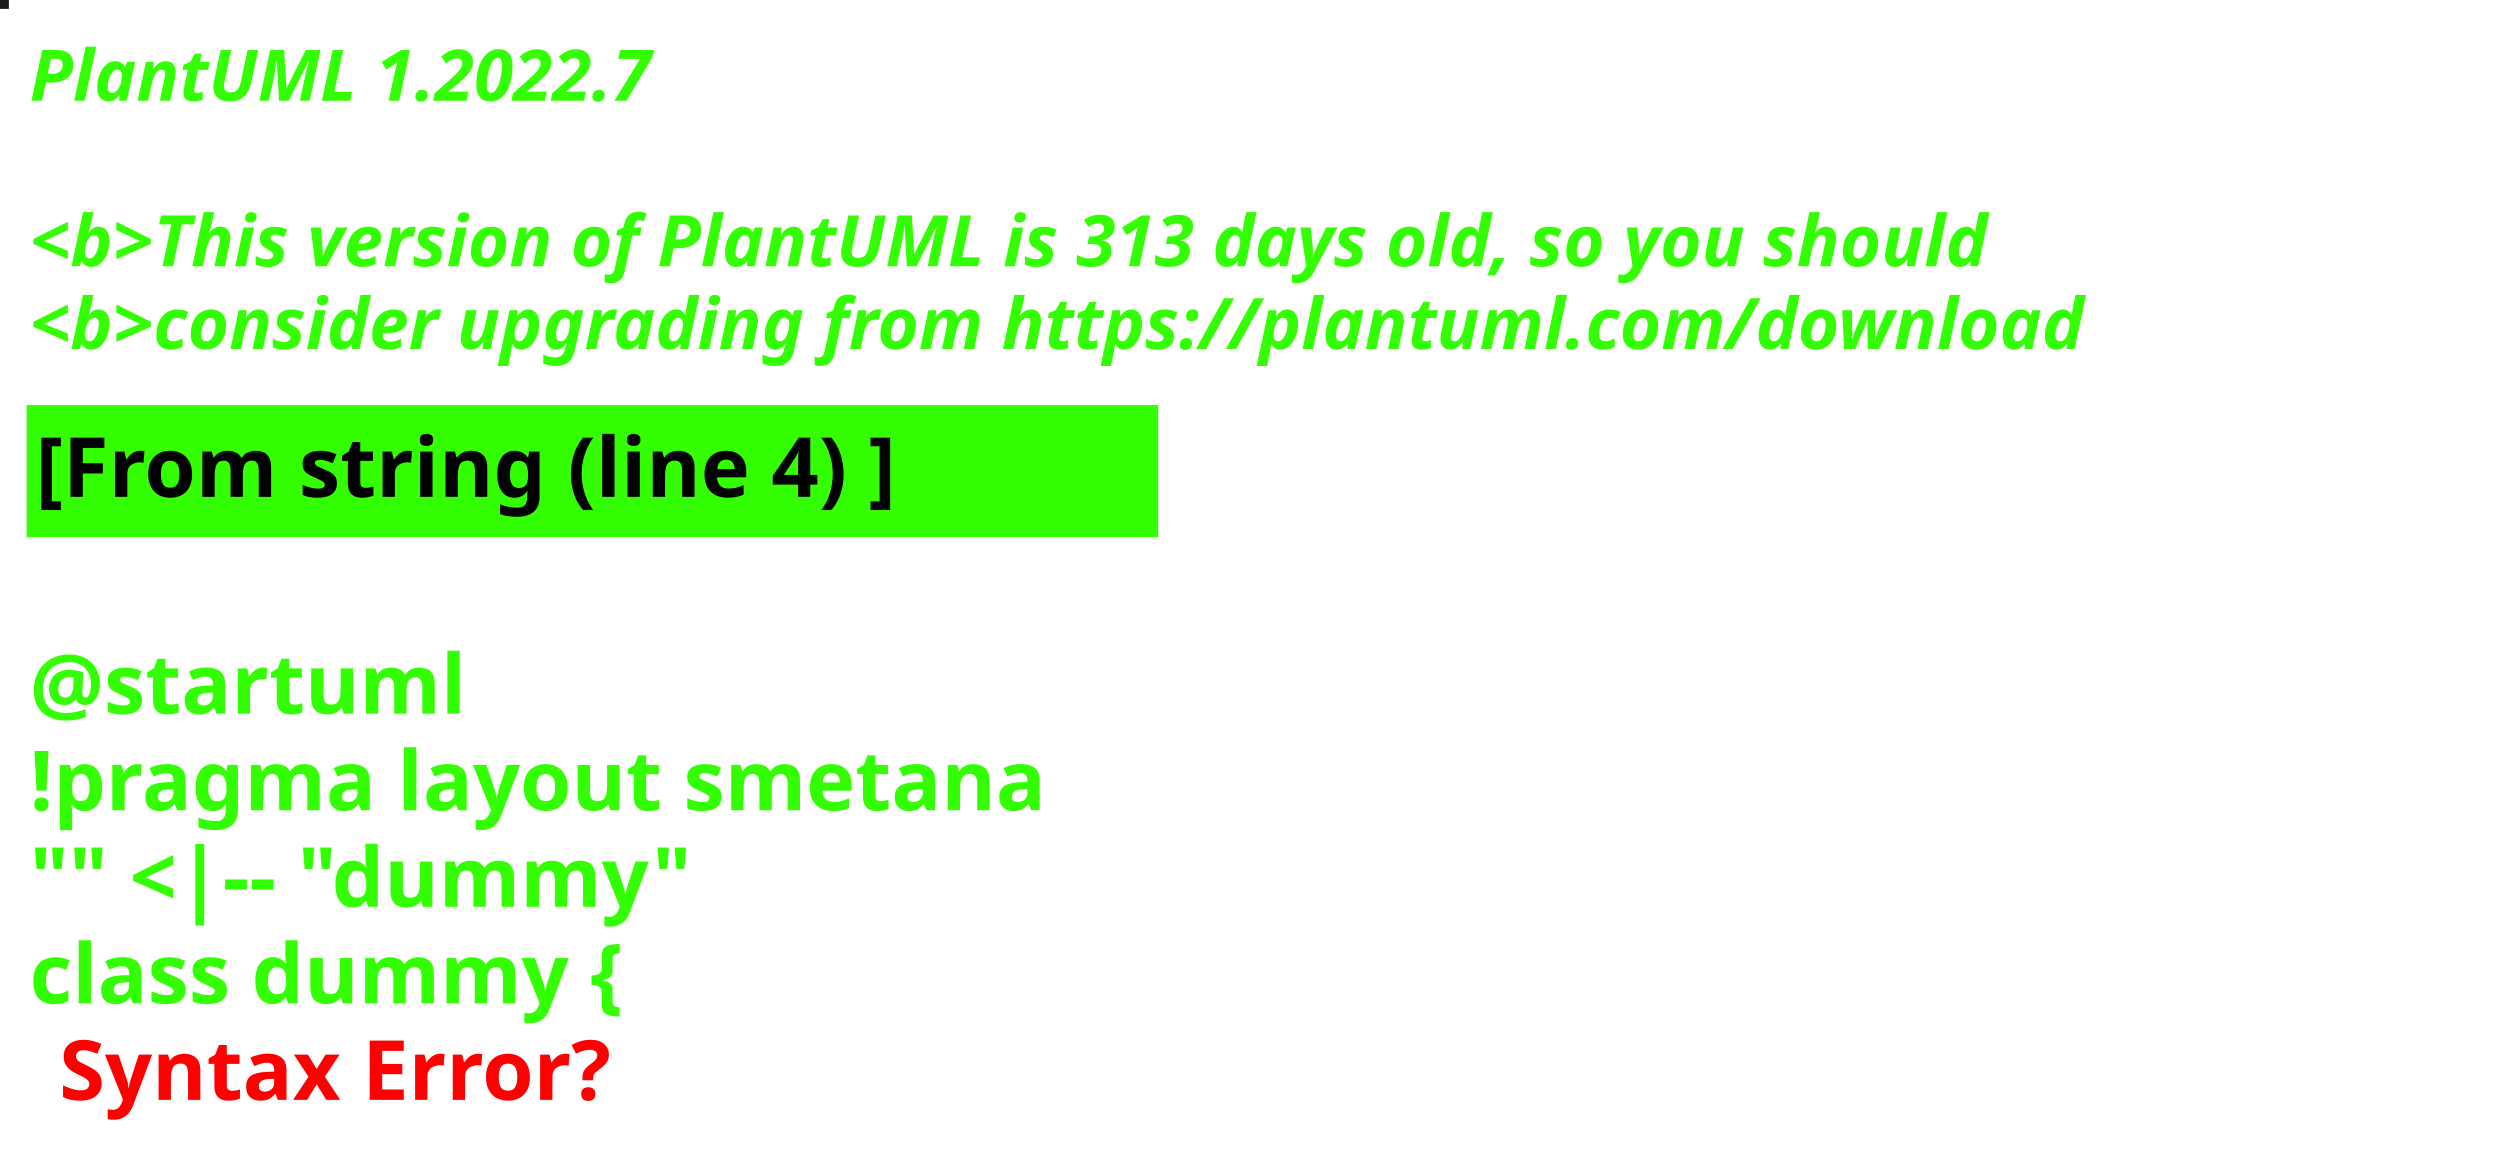
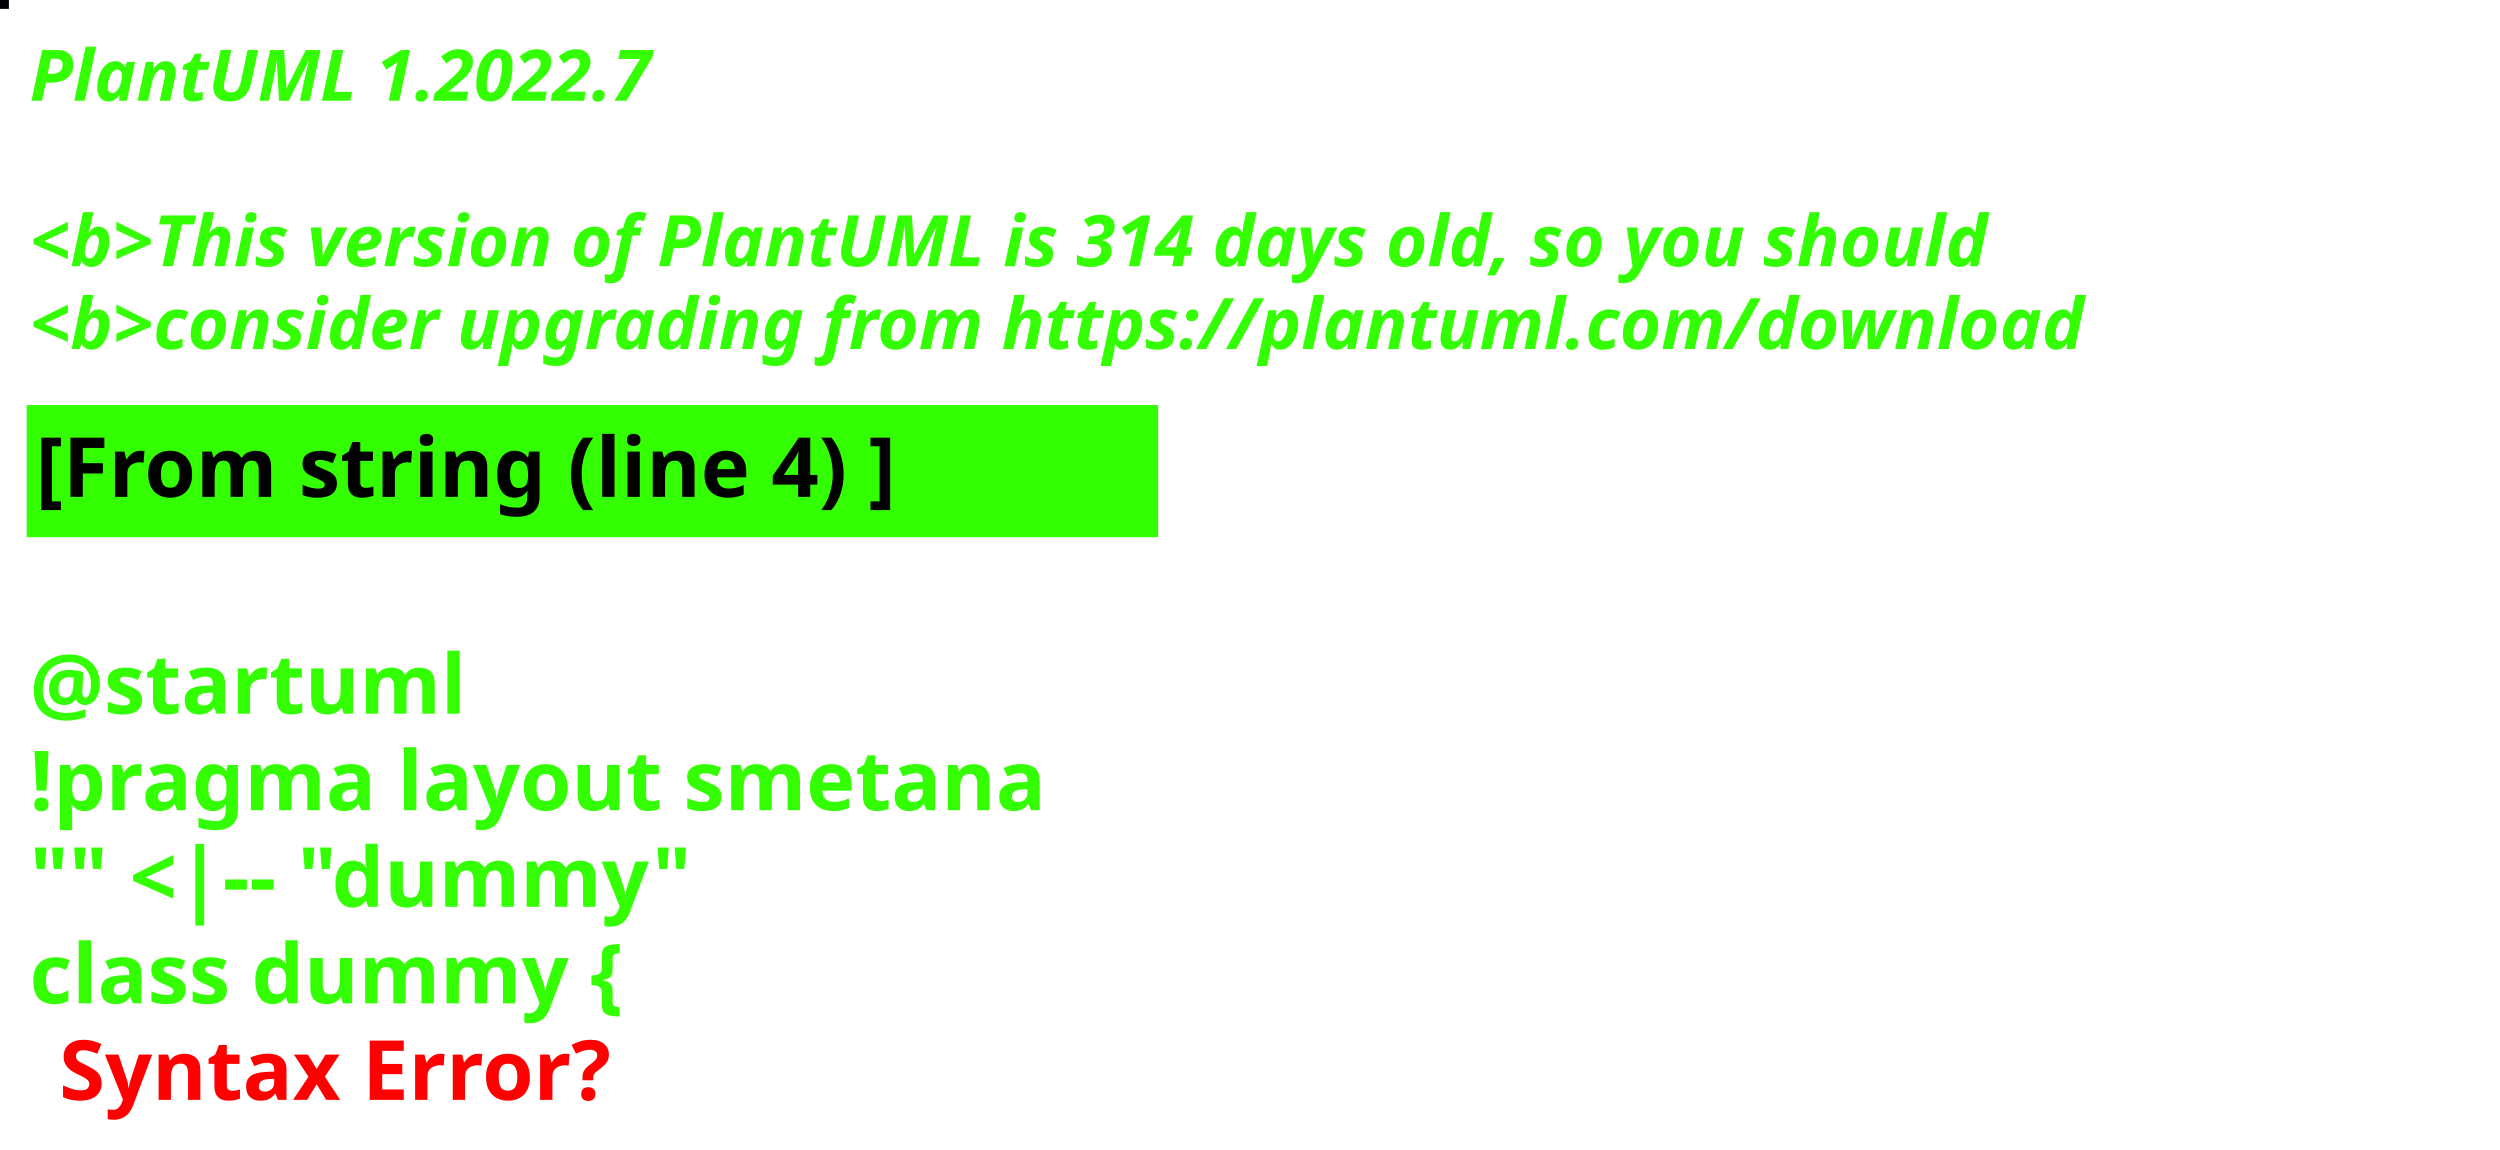
<svg xmlns="http://www.w3.org/2000/svg" contentStyleType="text/css" height="194px" preserveAspectRatio="none" style="width:422px;height:194px;background:#000000;" version="1.1" viewBox="0 0 422 194" width="422px" zoomAndPan="magnify">
  <defs />
  <g>
-     <rect fill="#1D1A19" height="1" style="stroke:#1D1A19;stroke-width:1.0;" width="1" x="0" y="0" />
+     <rect fill="#010205" height="1" style="stroke:#010205;stroke-width:1.0;" width="1" x="0" y="0" />
    <text fill="#33FF02" font-family="sans-serif" font-size="12" font-style="italic" font-weight="bold" lengthAdjust="spacing" textLength="127" x="5" y="17">PlantUML 1.2022.7</text>
    <text fill="#33FF02" font-family="sans-serif" font-size="12" font-style="italic" font-weight="bold" lengthAdjust="spacing" textLength="4" x="5" y="30.969"> </text>
-     <text fill="#33FF02" font-family="sans-serif" font-size="12" font-style="italic" font-weight="bold" lengthAdjust="spacing" textLength="399" x="5" y="44.938">&lt;b&gt;This version of PlantUML is 313 days old, so you should</text>
+     <text fill="#33FF02" font-family="sans-serif" font-size="12" font-style="italic" font-weight="bold" lengthAdjust="spacing" textLength="399" x="5" y="44.938">&lt;b&gt;This version of PlantUML is 314 days old, so you should</text>
    <text fill="#33FF02" font-family="sans-serif" font-size="12" font-style="italic" font-weight="bold" lengthAdjust="spacing" textLength="408" x="5" y="58.906">&lt;b&gt;consider upgrading from https://plantuml.com/download</text>
    <rect fill="#33FF02" height="21.297" style="stroke:#33FF02;stroke-width:1.0;" width="190" x="5" y="68.875" />
    <text fill="#000000" font-family="sans-serif" font-size="14" font-weight="bold" lengthAdjust="spacing" textLength="168" x="6" y="83.875">[From string (line 4) ]</text>
    <text fill="#33FF02" font-family="sans-serif" font-size="14" font-weight="bold" lengthAdjust="spacing" textLength="5" x="5" y="104.172"> </text>
    <text fill="#33FF02" font-family="sans-serif" font-size="14" font-weight="bold" lengthAdjust="spacing" textLength="79" x="5" y="120.469">@startuml</text>
    <text fill="#33FF02" font-family="sans-serif" font-size="14" font-weight="bold" lengthAdjust="spacing" textLength="190" x="5" y="136.766">!pragma layout smetana</text>
    <text fill="#33FF02" font-family="sans-serif" font-size="14" font-weight="bold" lengthAdjust="spacing" textLength="124" x="5" y="153.062">"" &lt;|-- "dummy"</text>
    <text fill="#33FF02" font-family="sans-serif" font-size="14" font-weight="bold" lengthAdjust="spacing" text-decoration="wavy underline" textLength="117" x="5" y="169.359">class dummy {</text>
    <text fill="#FF0000" font-family="sans-serif" font-size="14" font-weight="bold" lengthAdjust="spacing" textLength="106" x="10" y="185.656">Syntax Error?</text>
  </g>
</svg>
